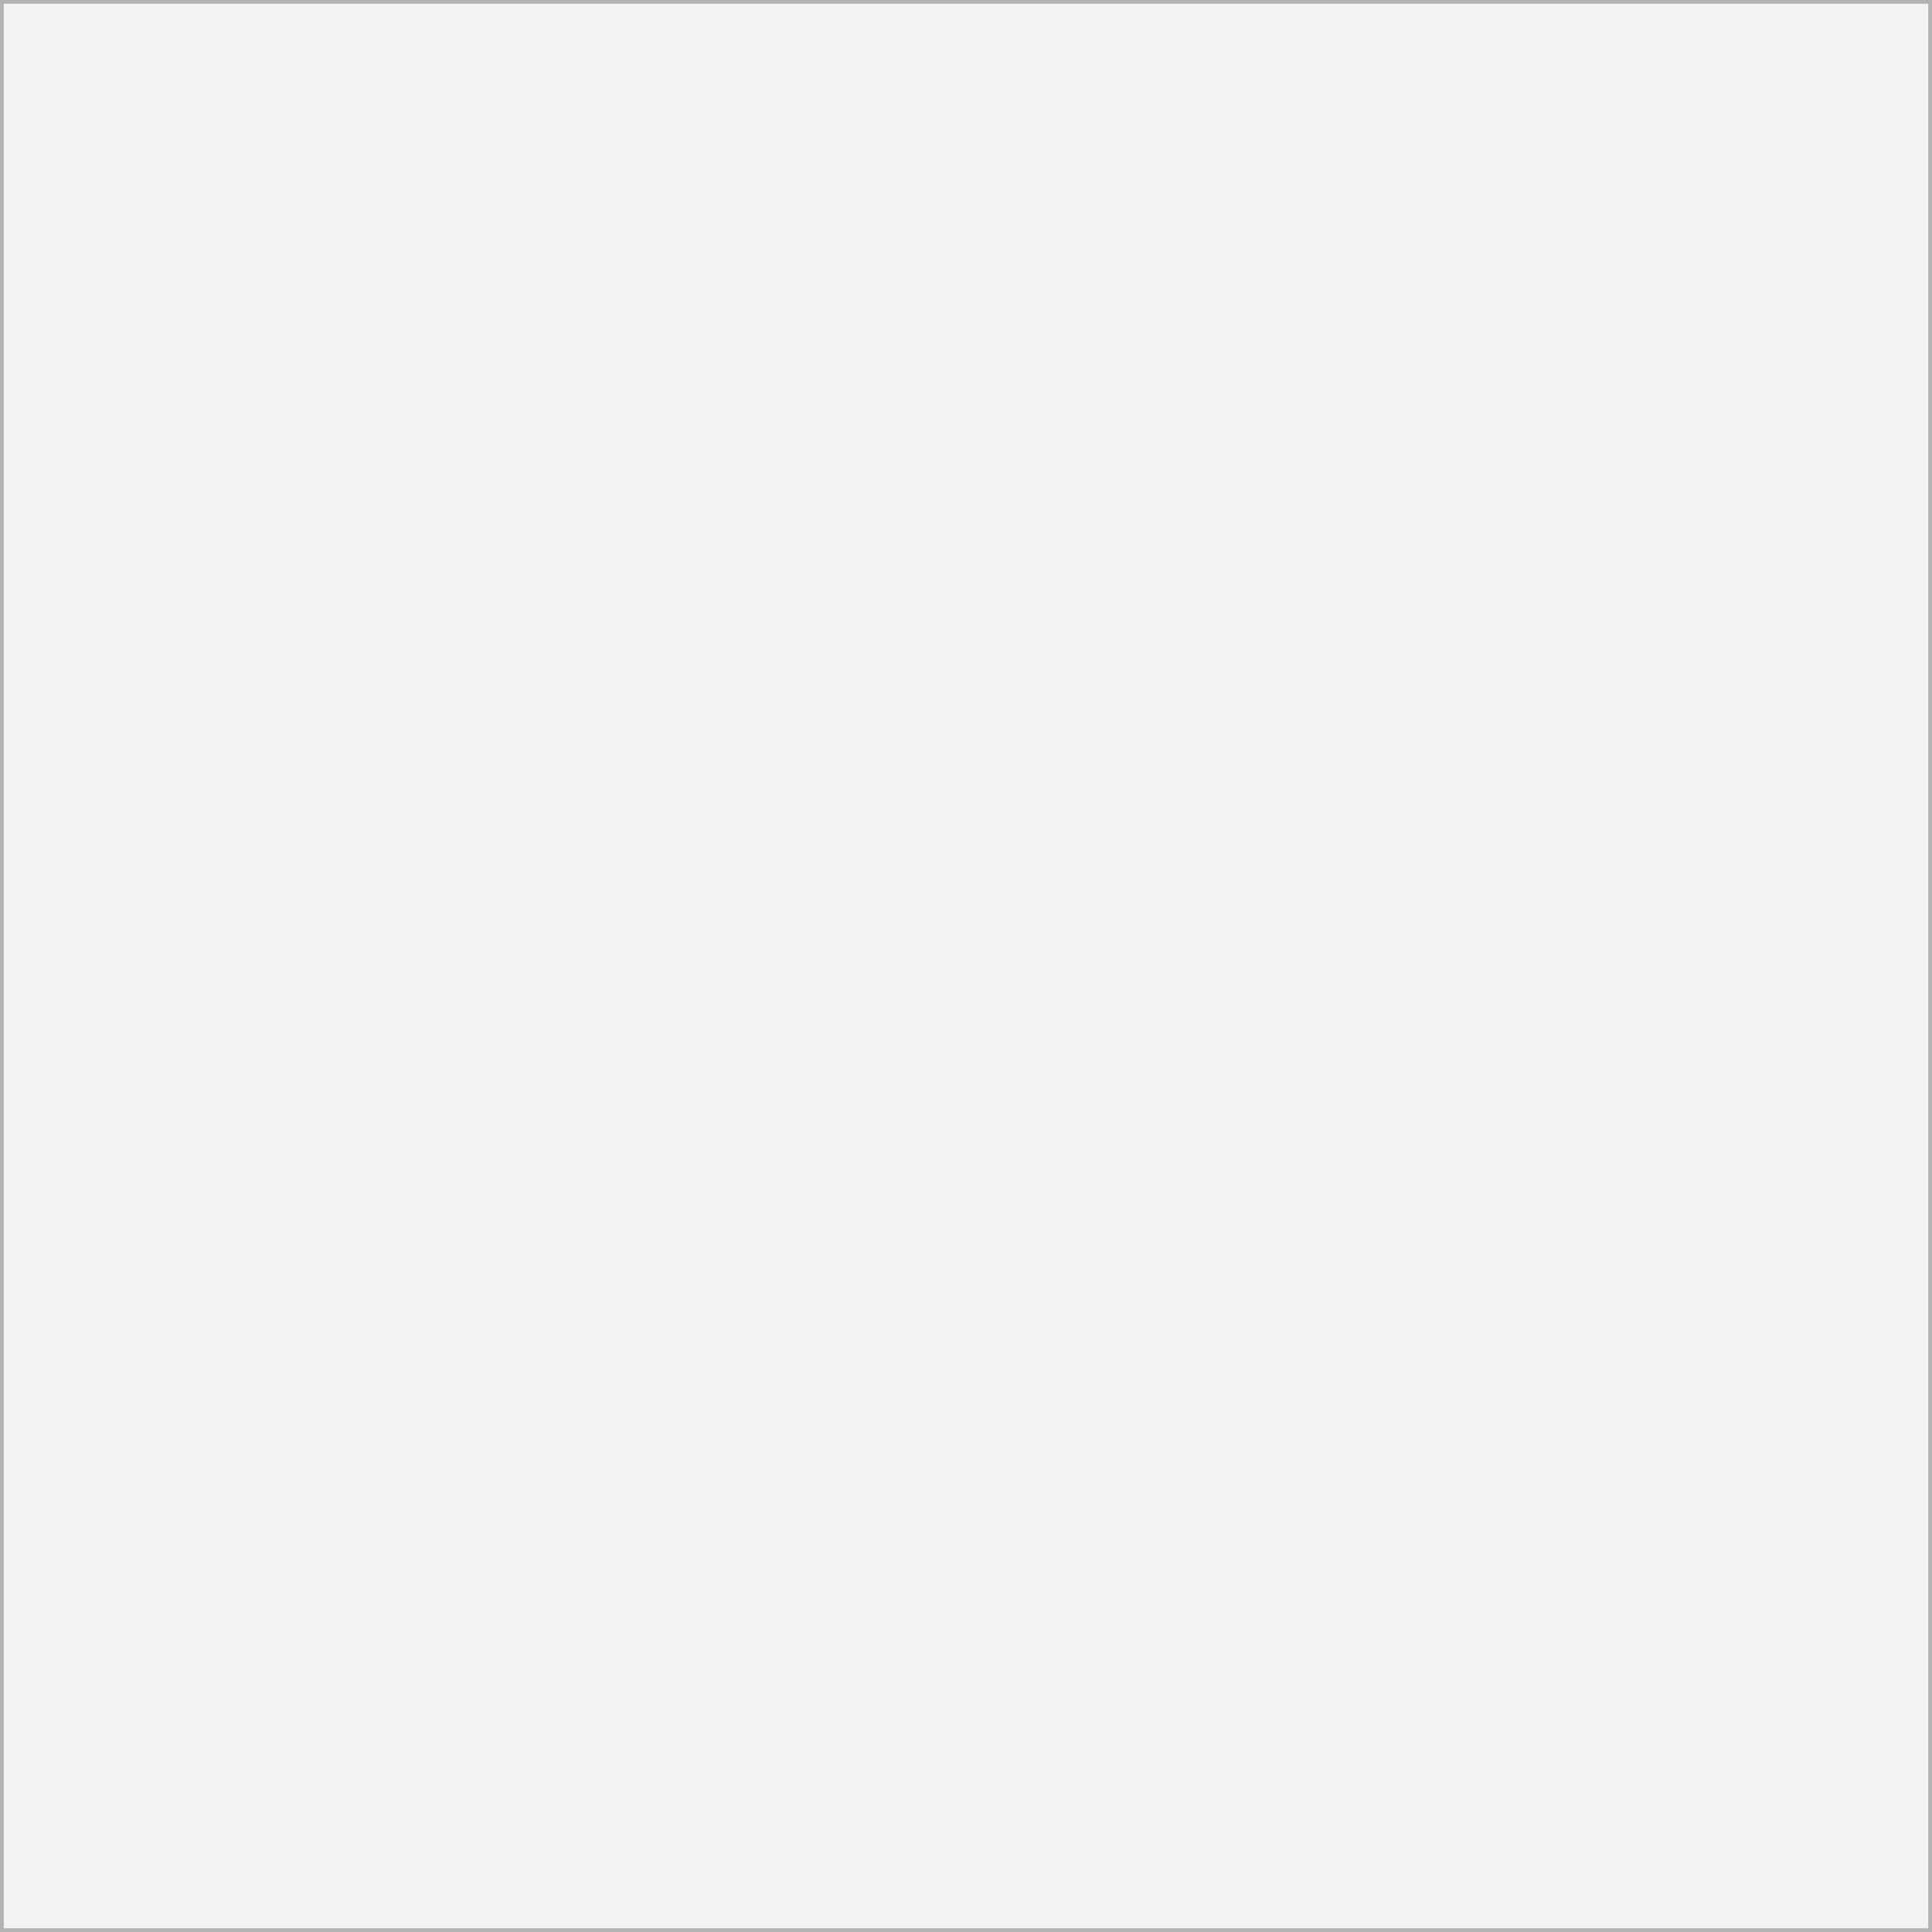
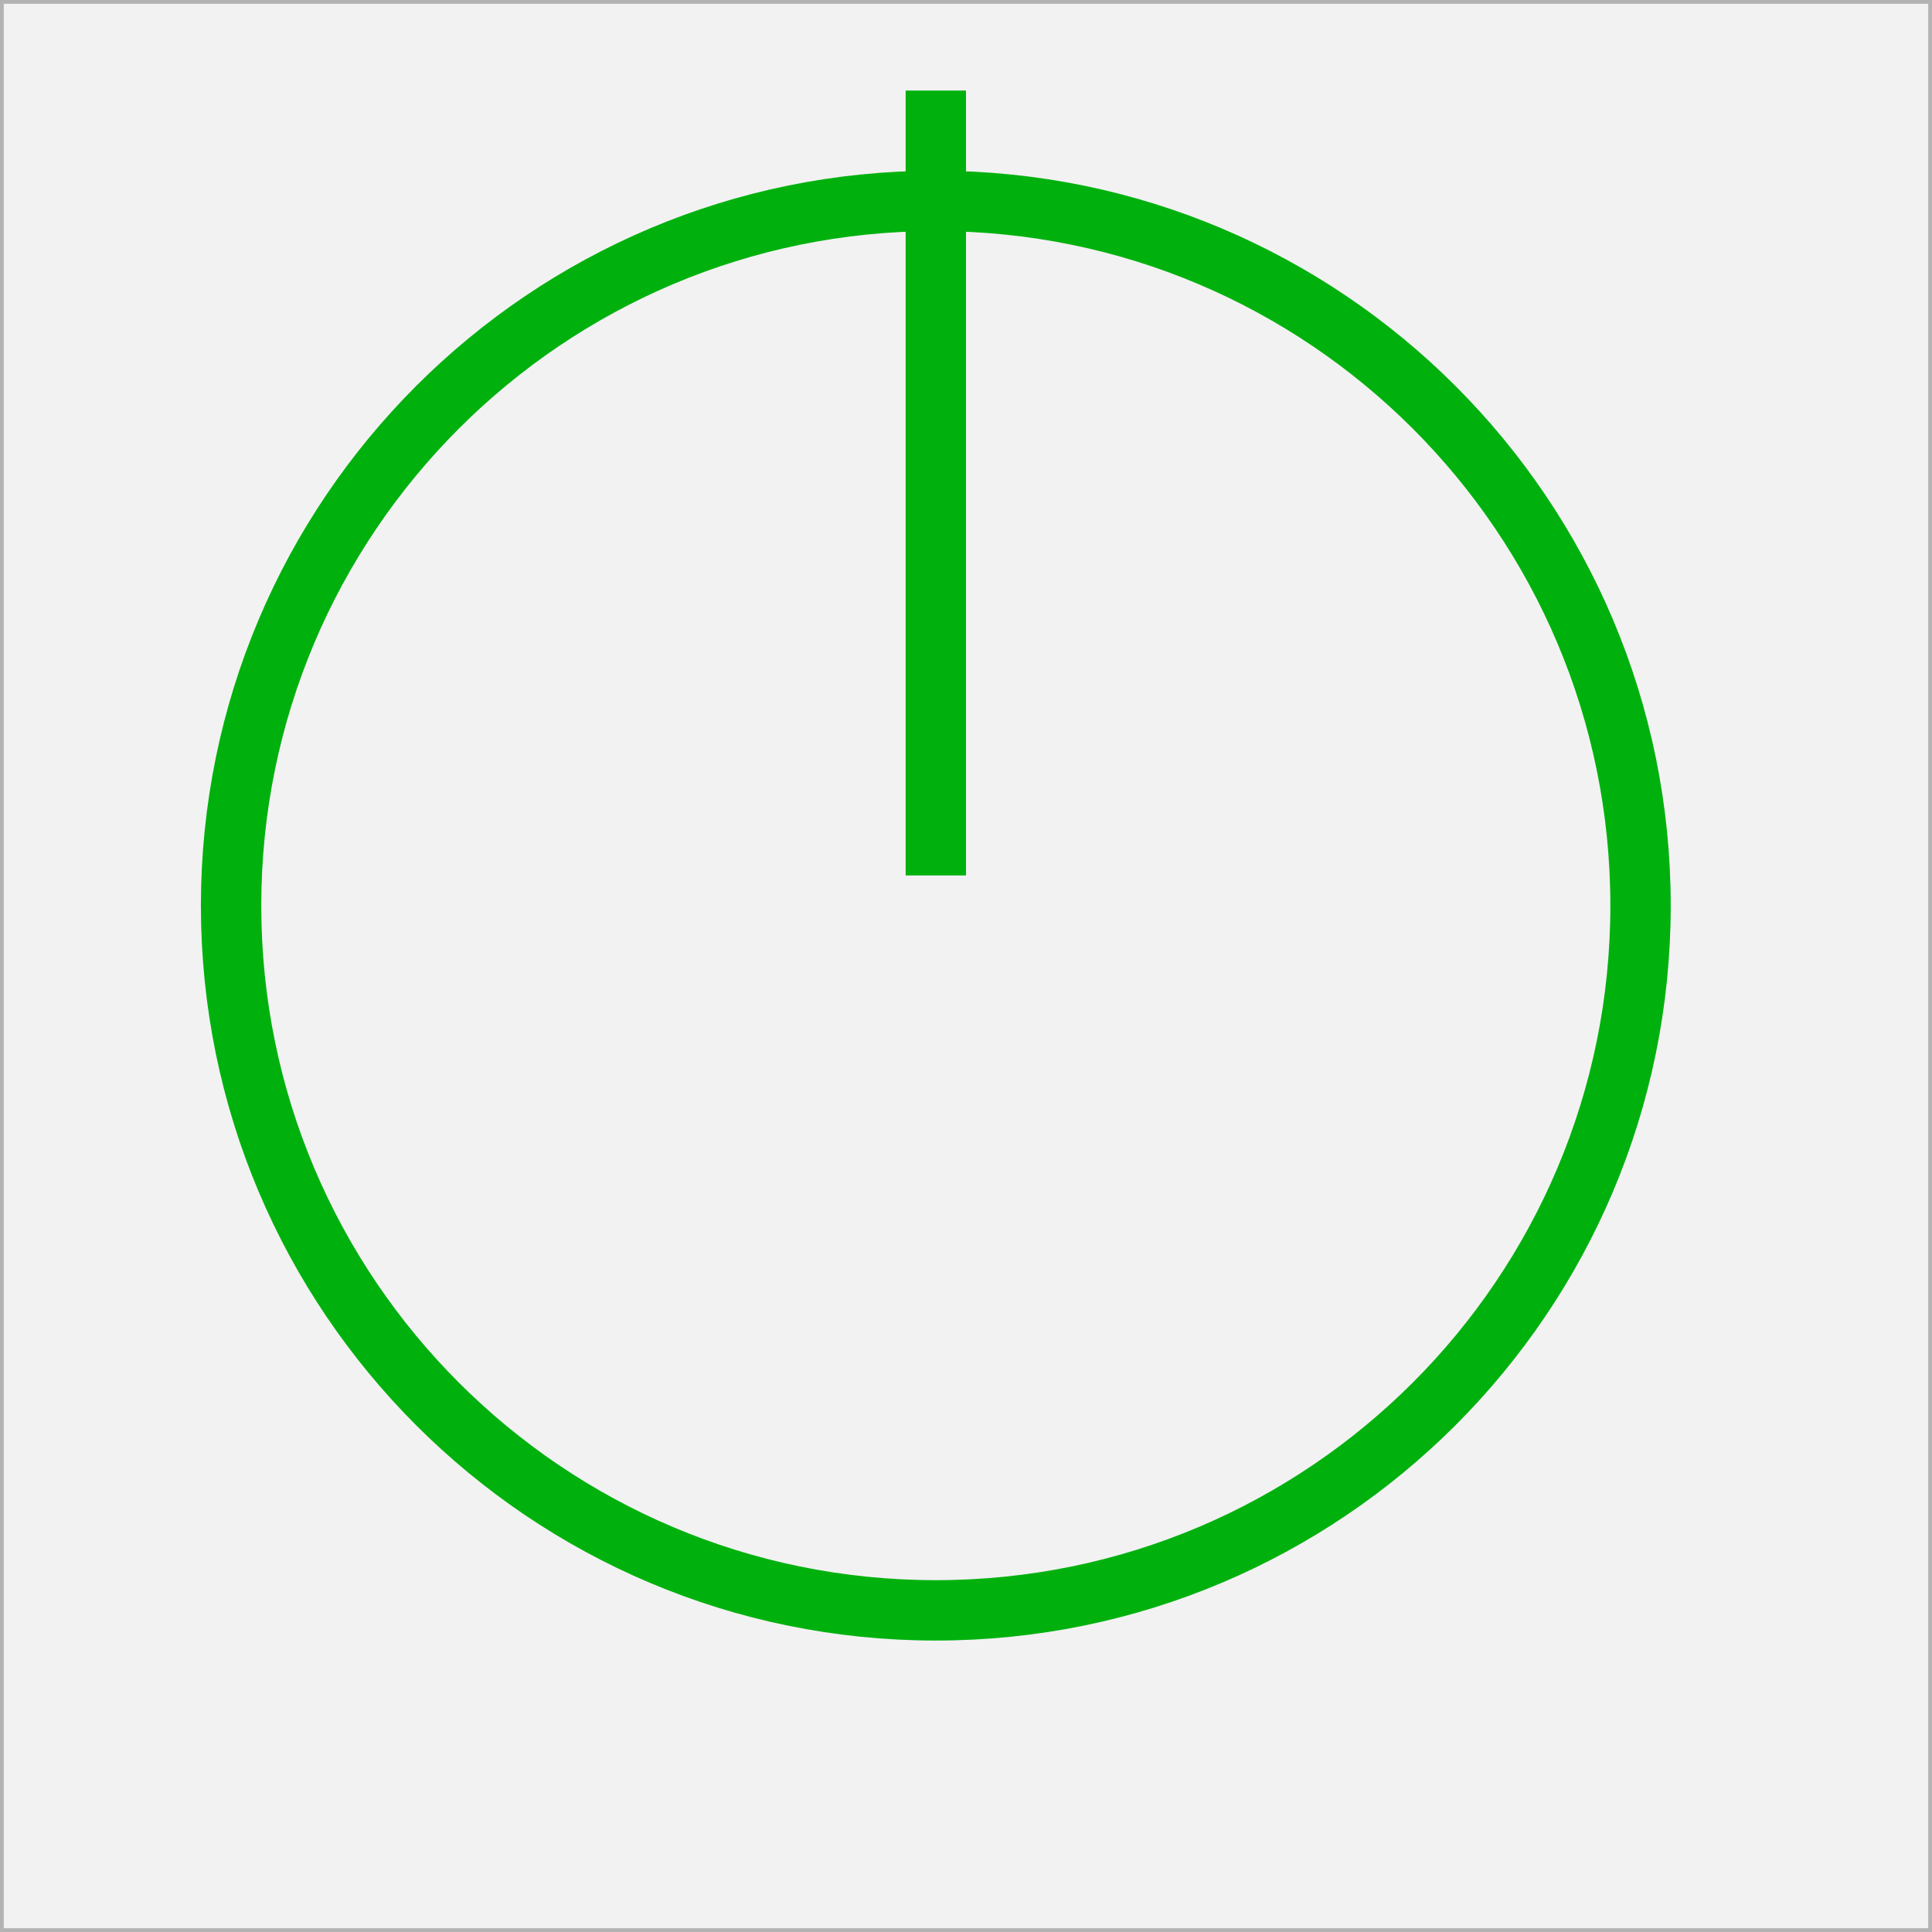
<svg xmlns="http://www.w3.org/2000/svg" width="64" height="64" id="svg2" version="1.1">
  <defs id="defs4" />
  <g id="layer2" style="display:inline">
    <rect style="fill:#f2f2f2;fill-opacity:1;fill-rule:evenodd;stroke:#b3b3b3;stroke-width:0.25;stroke-linecap:square;stroke-linejoin:miter;stroke-miterlimit:0;stroke-opacity:1;stroke-dasharray:none" id="rect3767" width="64" height="64" x="0" y="0" rx="0" />
  </g>
-   <g id="layer1" transform="translate(0,-988.3622)" />
+   <g id="layer1" transform="translate(0,-988.3622)">
+     <path style="fill:none;fill-opacity:1;fill-rule:evenodd;stroke:#00b10e;stroke-width:2;stroke-linecap:butt;stroke-linejoin:miter;stroke-miterlimit:4;stroke-opacity:1;stroke-dasharray:none;stroke-dashoffset:25.9" id="path2985" d="M 54.345,30 A 23.345,23.345 0 1 1 7.655,30 23.345,23.345 0 1 1 54.345,30 z" transform="translate(0,988.3622)" />
+     <path style="fill:none;stroke:#00b10e;stroke-width:2;stroke-linecap:butt;stroke-linejoin:miter;stroke-miterlimit:4;stroke-opacity:1;stroke-dasharray:none;stroke-dashoffset:25.9" d="m 31,3 0,26" id="path3755" transform="translate(0,988.3622)" />
+   </g>
</svg>
